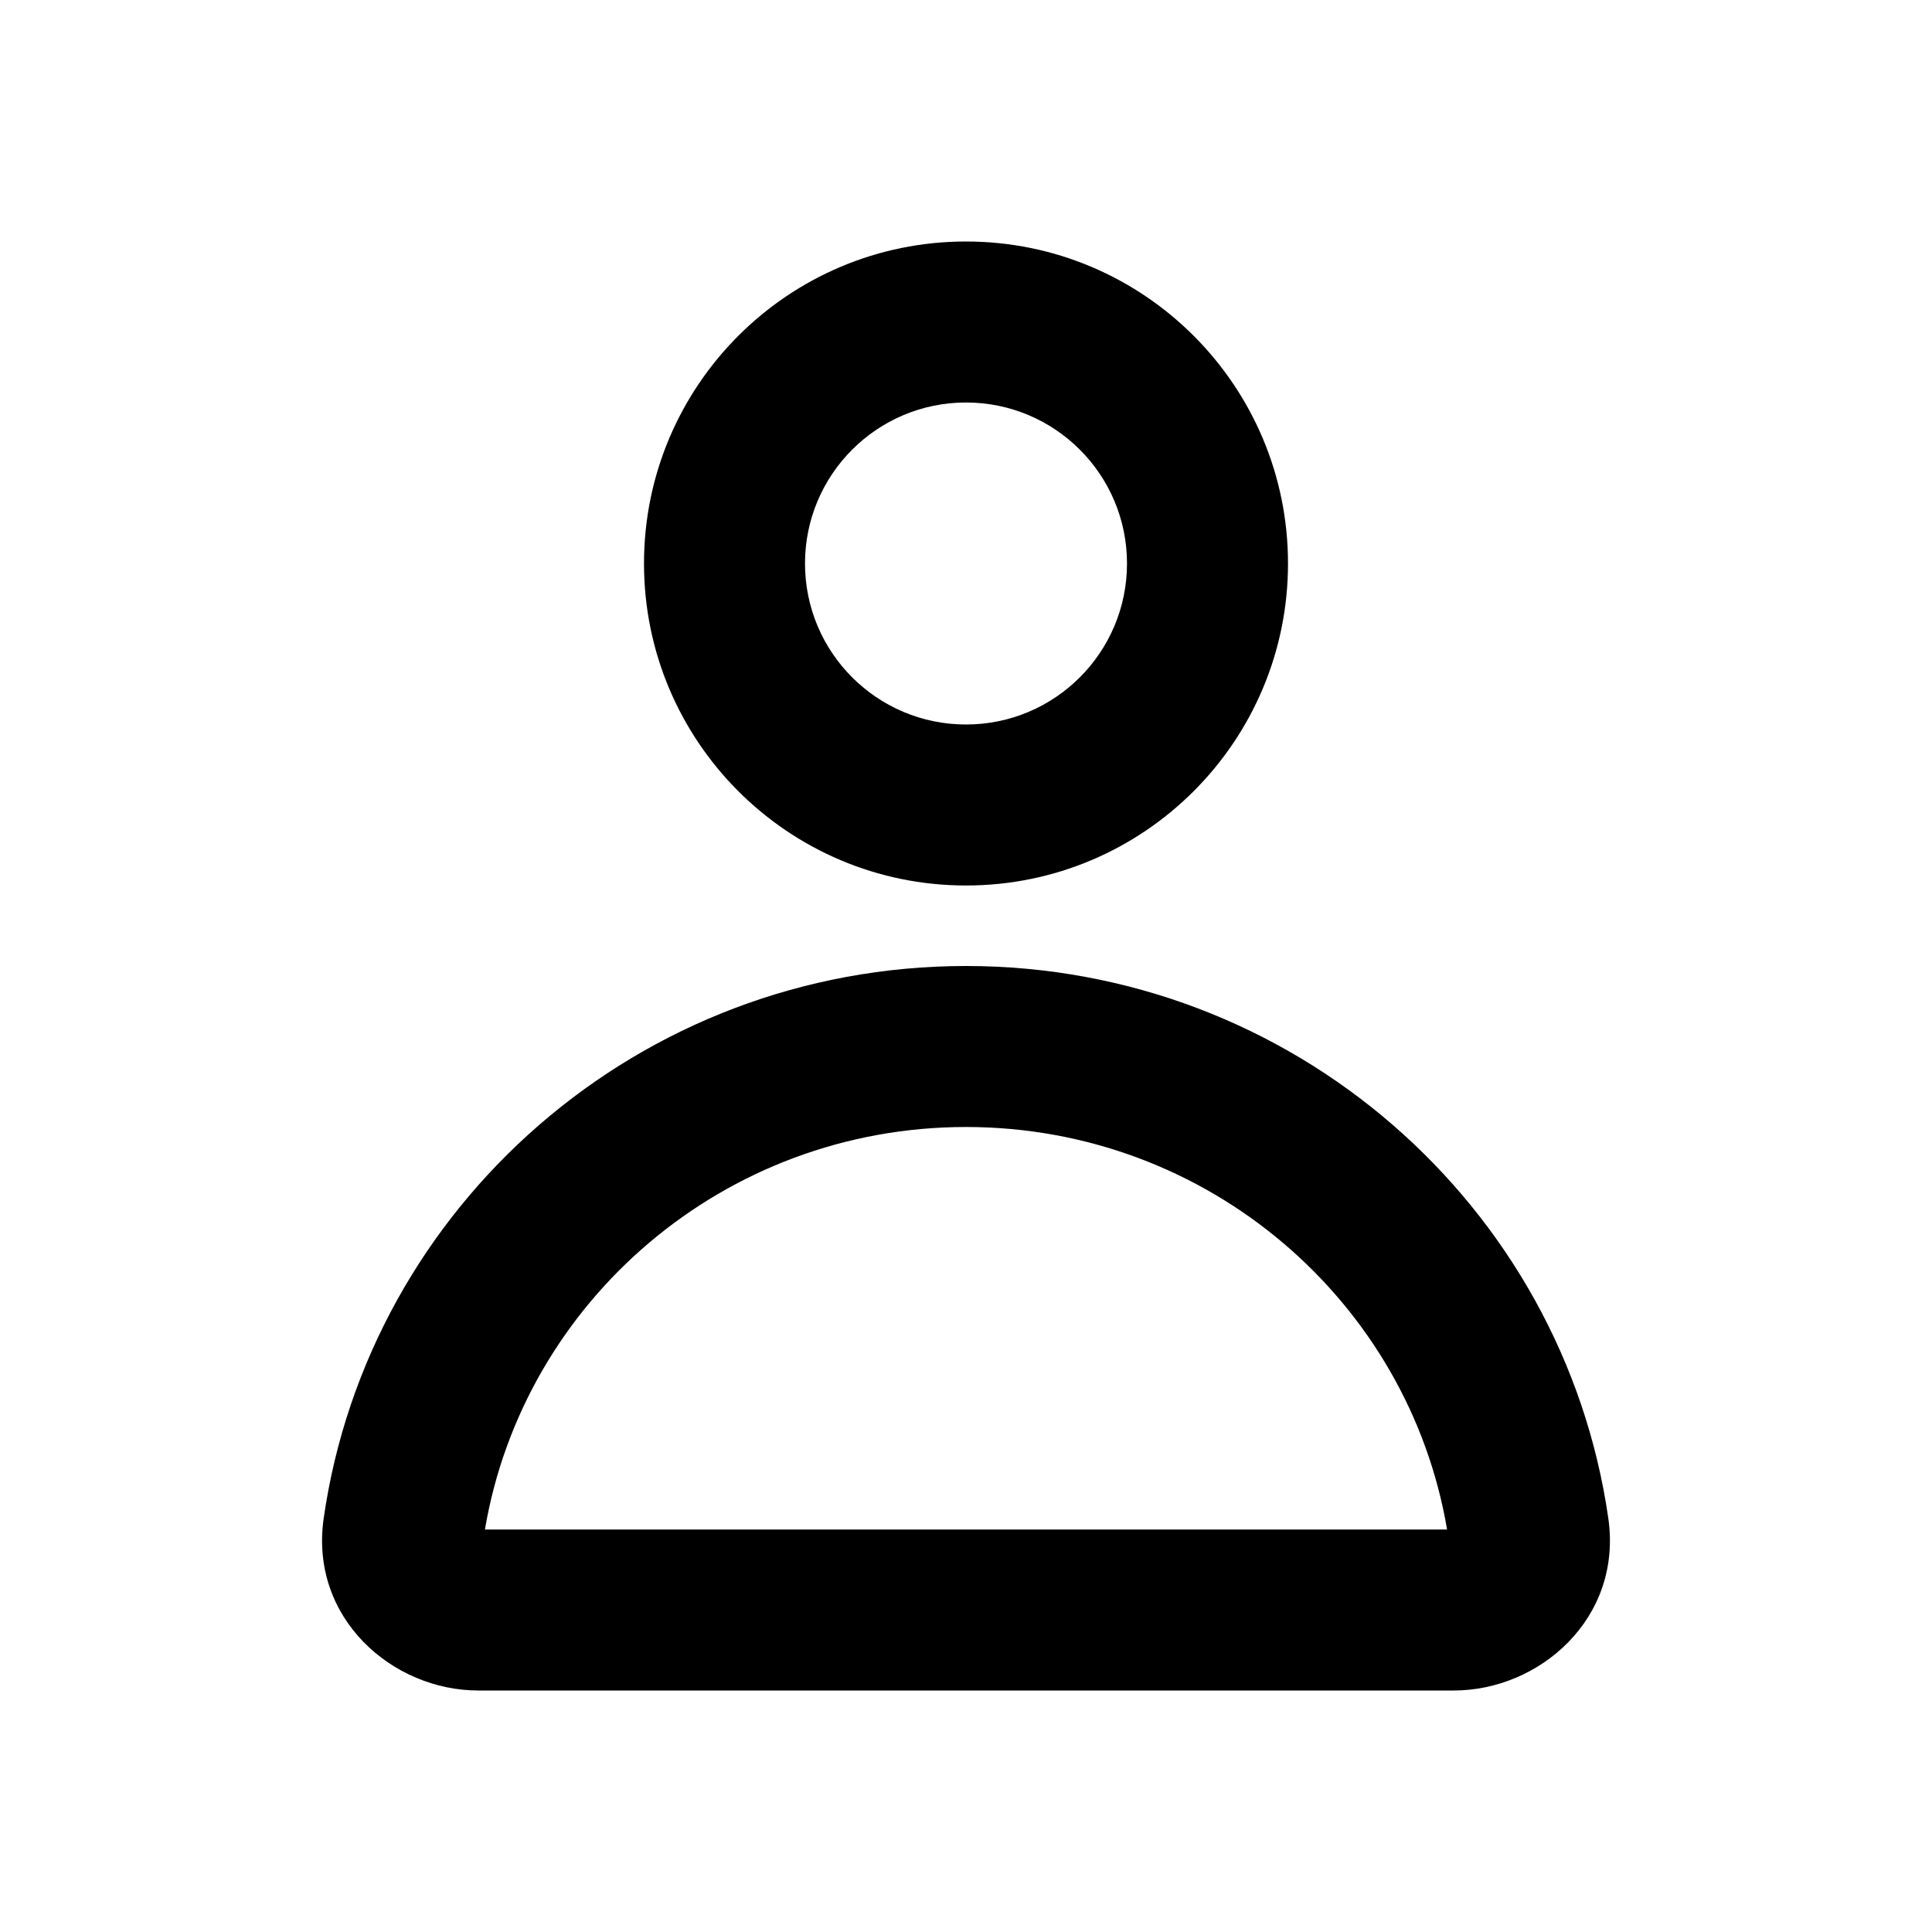
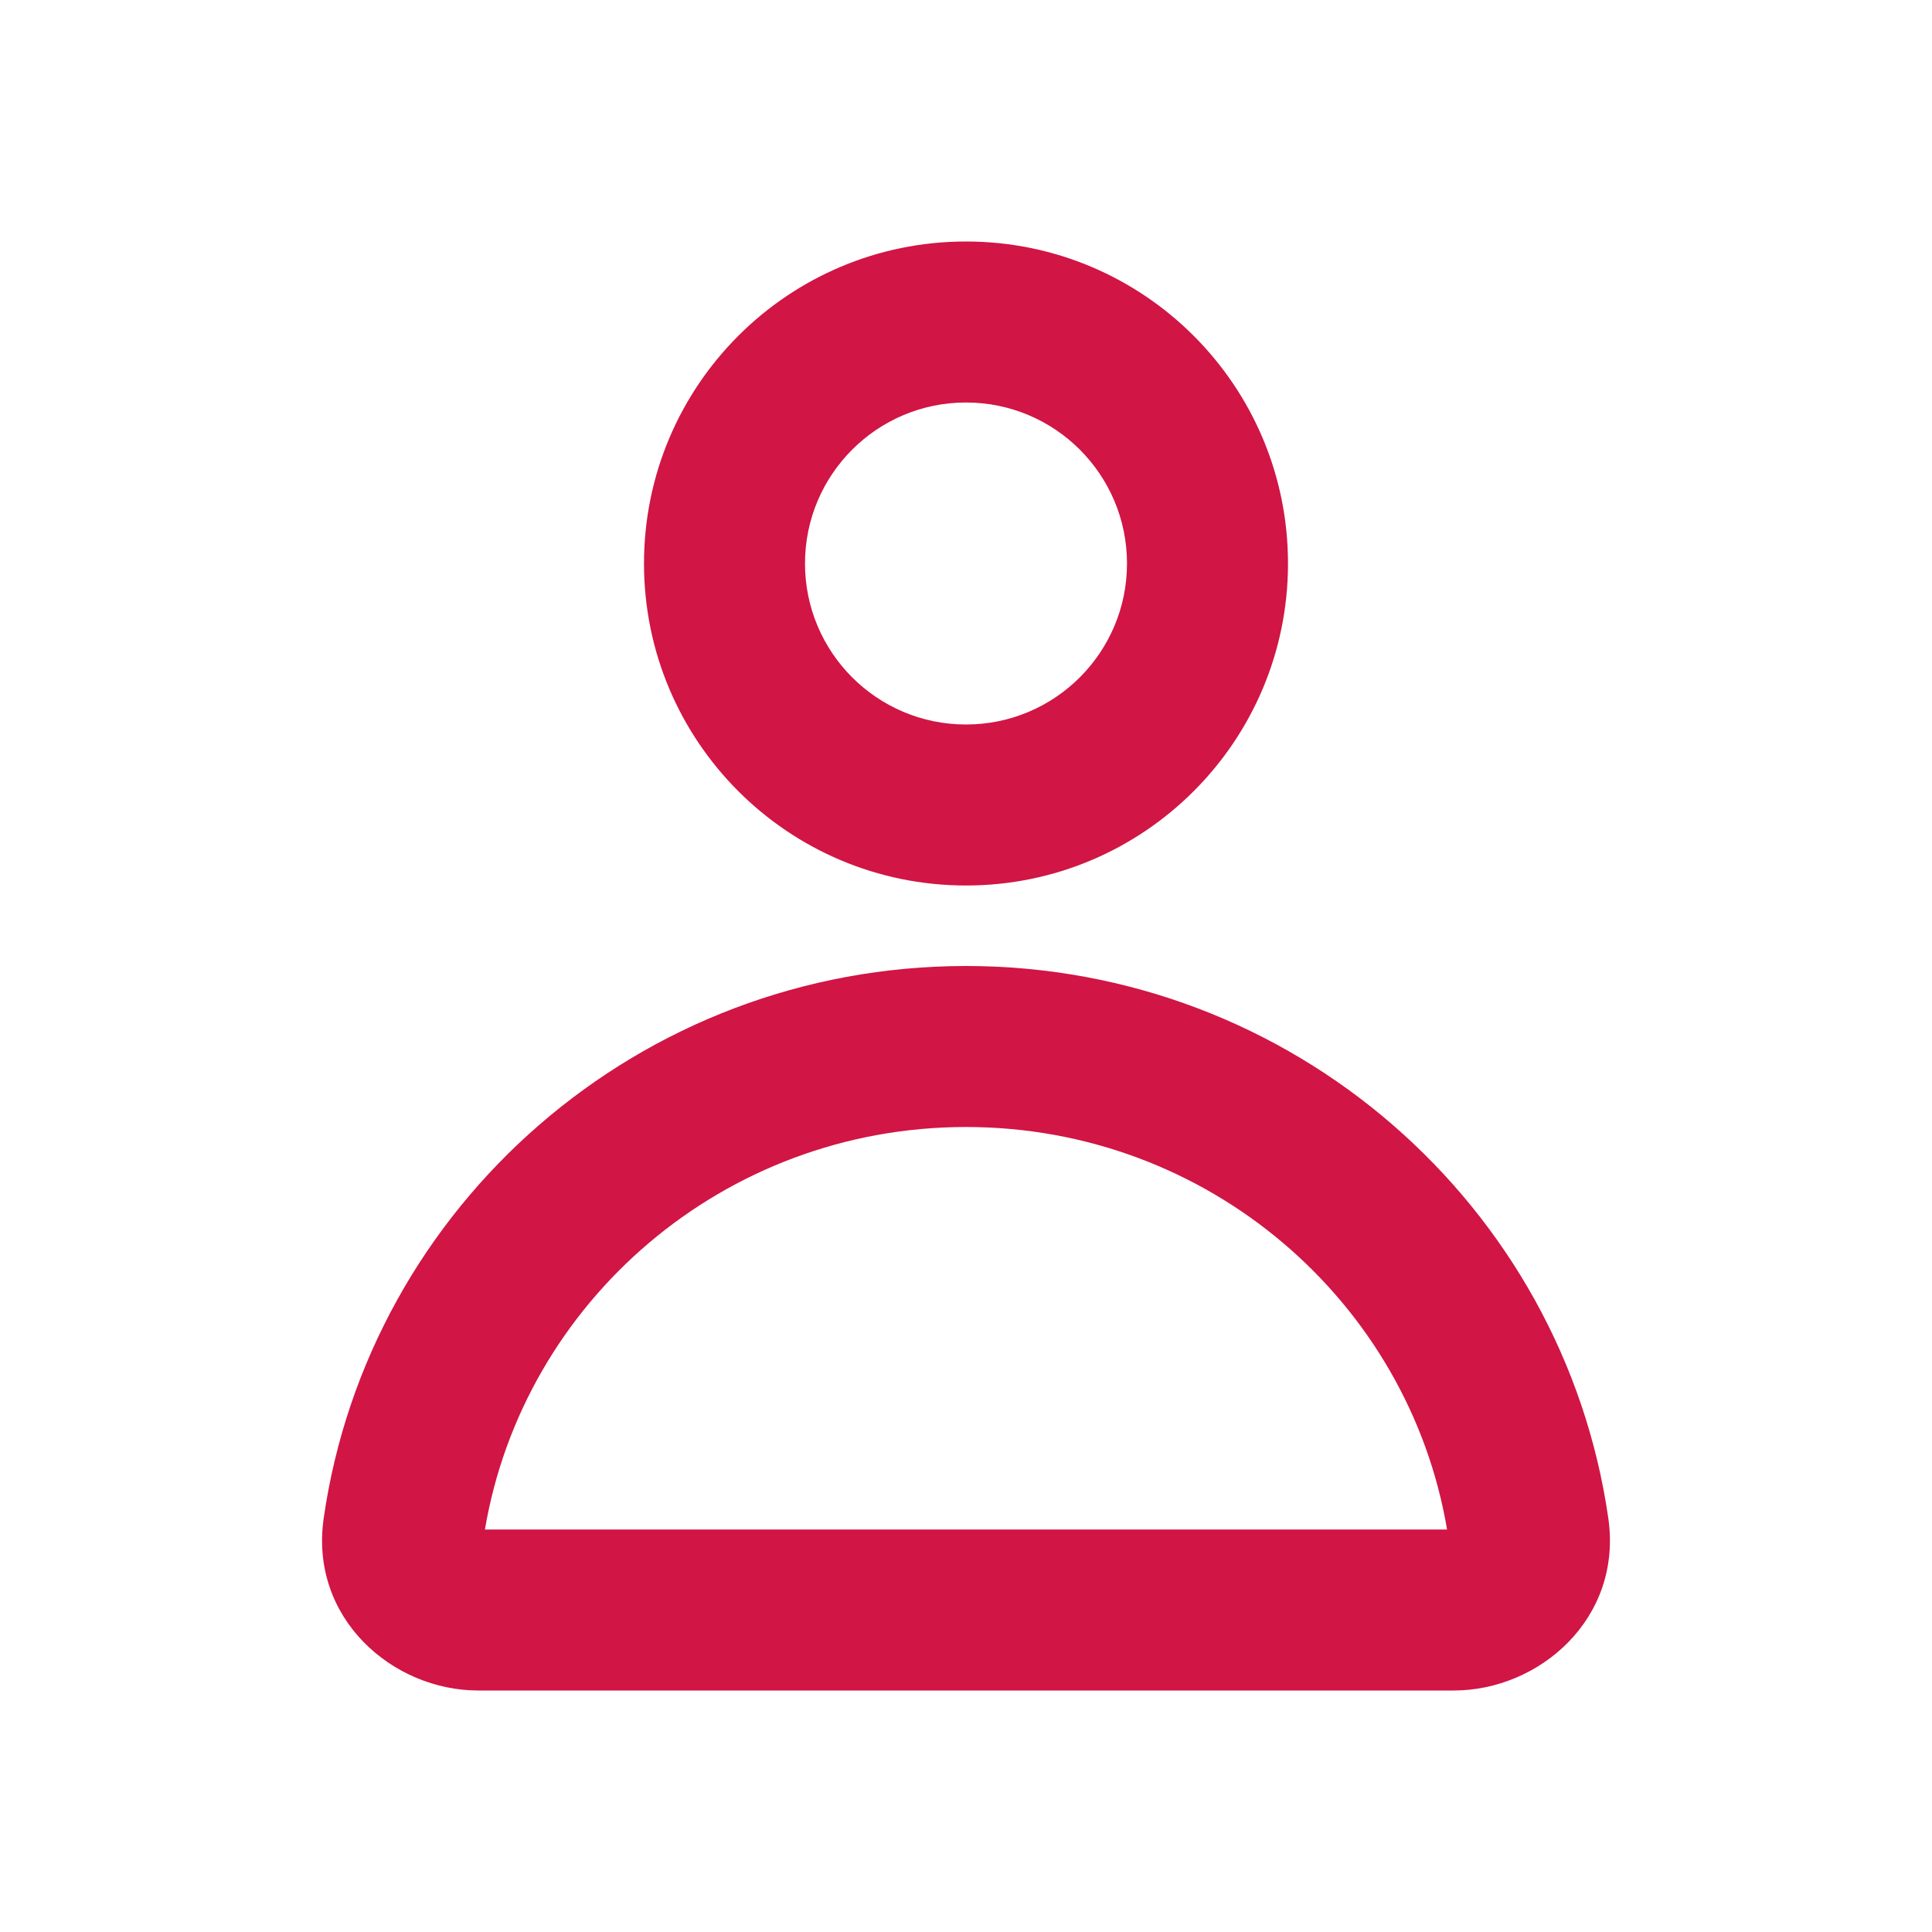
- <svg xmlns="http://www.w3.org/2000/svg" class="uitk-icon uitk-field-icon" aria-hidden="true" viewBox="0 0 24 24">
+ <svg xmlns="http://www.w3.org/2000/svg" fill="#D11544" class="uitk-icon uitk-field-icon" aria-hidden="true" viewBox="0 0 24 24">
  <path fill-rule="evenodd" d="M12 3a4 4 0 1 0 0 8 4 4 0 0 0 0-8zm-2 4a2 2 0 1 1 4 0 2 2 0 0 1-4 0zm2 5c-4.056 0-7.42 2.975-7.979 6.86-.179 1.247.86 2.14 1.919 2.14h12.12c1.06 0 2.098-.893 1.919-2.14C19.42 14.976 16.056 12 12 12zm0 2c3.008 0 5.497 2.169 5.976 5H6.024c.479-2.831 2.967-5 5.976-5z" clip-rule="evenodd" />
</svg>
